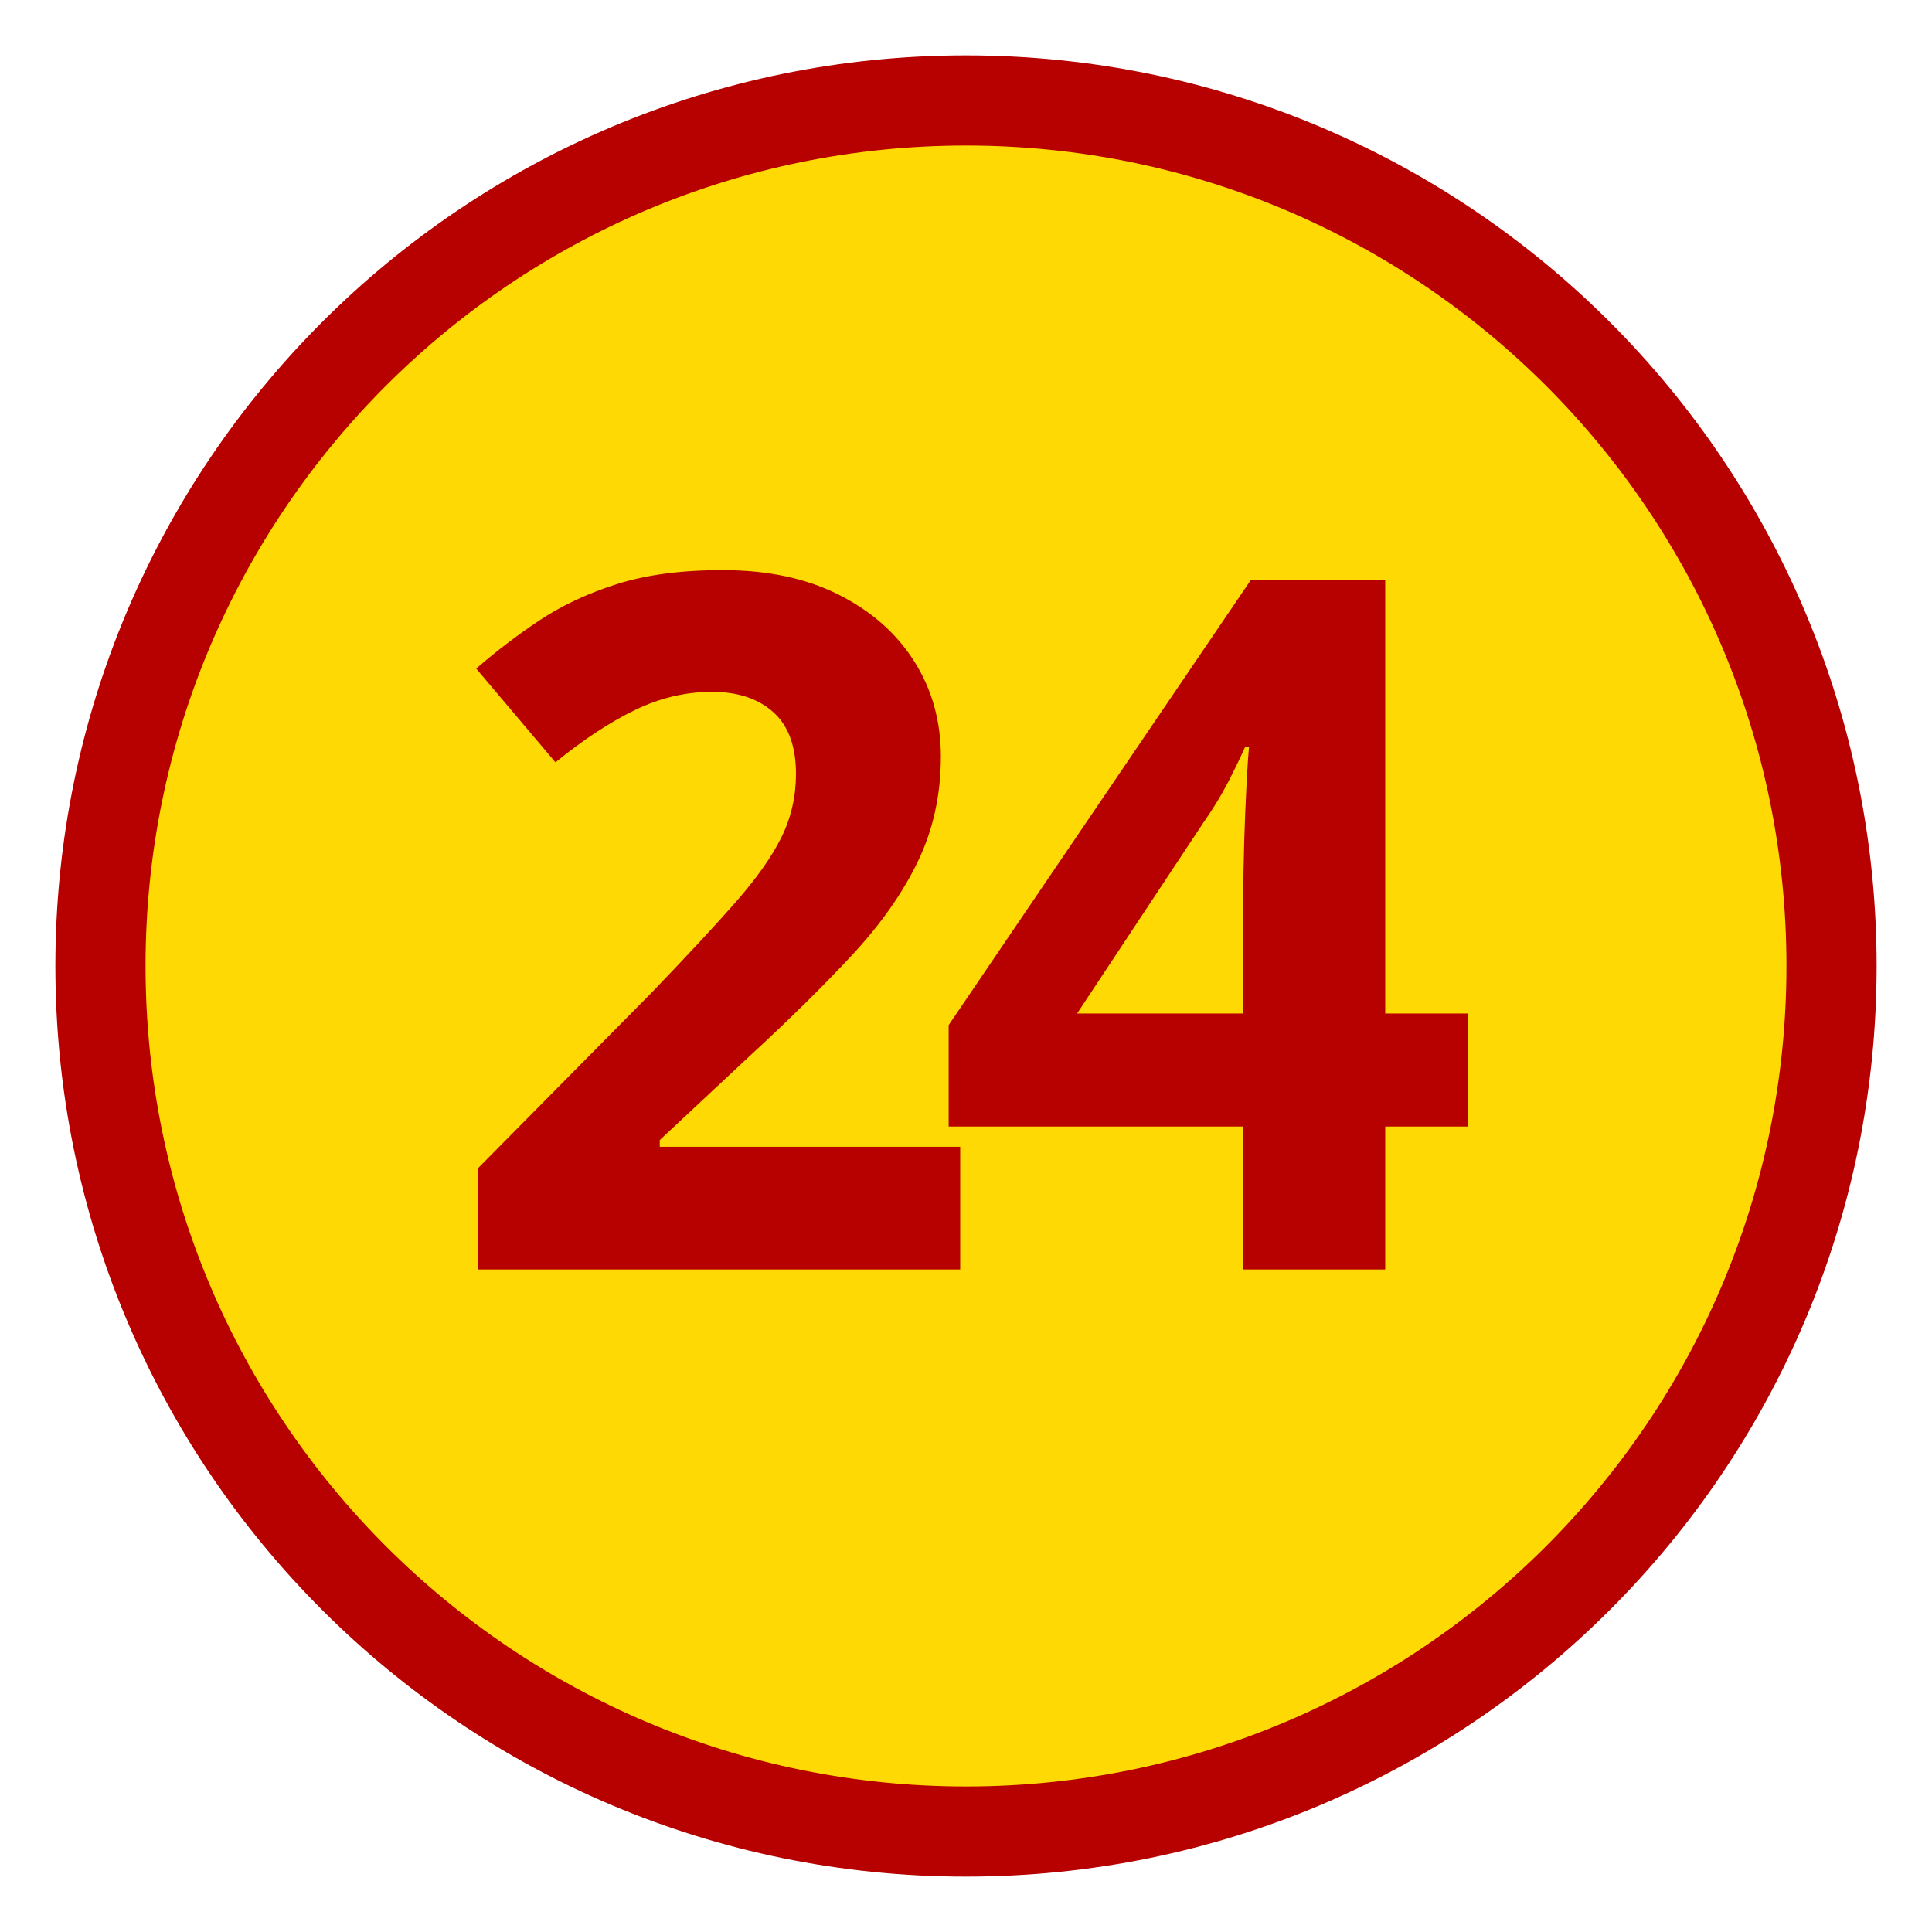
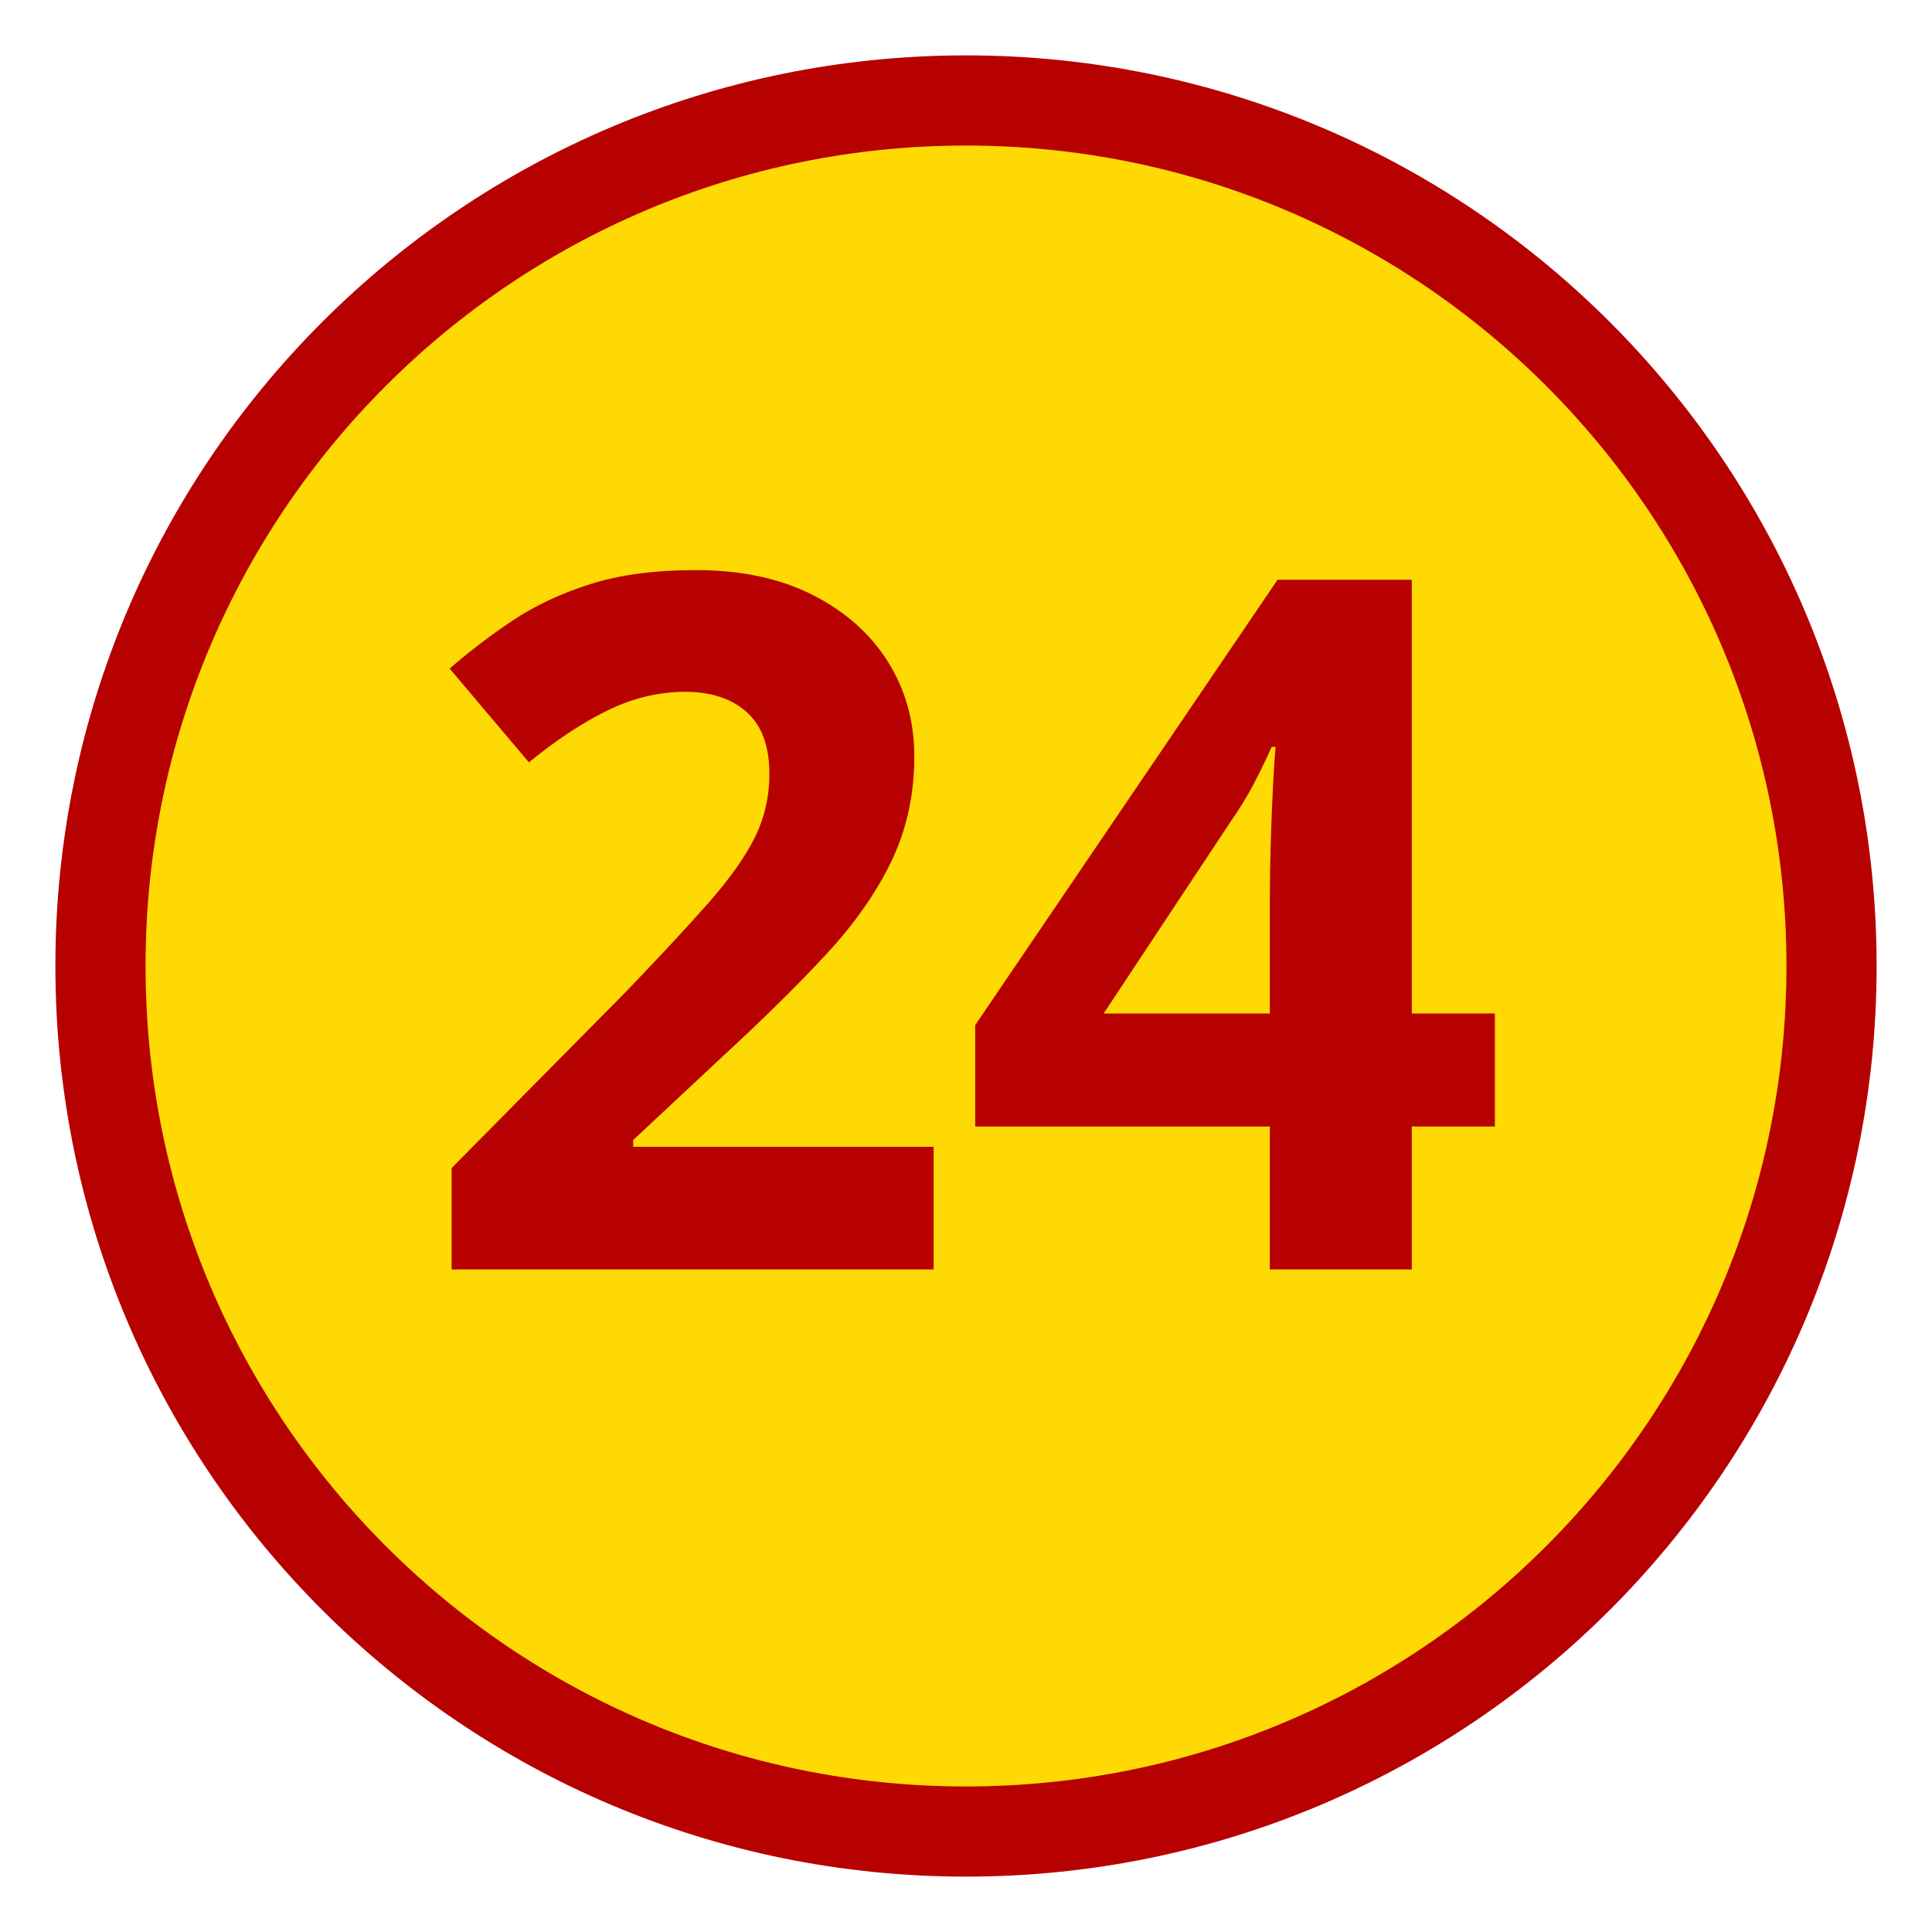
<svg xmlns="http://www.w3.org/2000/svg" version="1.1" width="300" height="300" viewBox="0 0 300 300" xml:space="preserve">
  <defs>
</defs>
  <rect x="0" y="0" width="100%" height="100%" fill="transparent" />
  <g transform="matrix(0 0 0 0 0 0)" id="11b22f8f-5568-4084-ba94-a0823e973087">
</g>
  <g transform="matrix(1 0 0 1 150 150)" id="39714ed3-390d-4cb6-8cbe-31d7cea4ccdf">
    <rect style="stroke: none; stroke-width: 1; stroke-dasharray: none; stroke-linecap: butt; stroke-dashoffset: 0; stroke-linejoin: miter; stroke-miterlimit: 4; fill: rgb(255,255,255); fill-rule: nonzero; opacity: 1; visibility: hidden;" vector-effect="non-scaling-stroke" x="-150" y="-150" rx="0" ry="0" width="300" height="300" />
  </g>
  <g transform="matrix(3.84 0 0 3.84 150 150)" id="aef3dfdd-9eac-45e5-80f0-e0578921c6d1">
    <circle style="stroke: rgb(183,0,0); stroke-width: 14; stroke-dasharray: none; stroke-linecap: butt; stroke-dashoffset: 0; stroke-linejoin: miter; stroke-miterlimit: 4; fill: rgb(255,217,4); fill-rule: nonzero; opacity: 1;" vector-effect="non-scaling-stroke" cx="0" cy="0" r="35" />
  </g>
  <g transform="matrix(0.75 0 0 0.75 150 150)" style="" id="857d2720-fed0-4acb-89a5-2566f2bc78a9">
    <text xml:space="preserve" font-family="Amasis MT Medium" font-size="200" font-style="normal" font-weight="600" style="stroke: none; stroke-width: 1; stroke-dasharray: none; stroke-linecap: butt; stroke-dashoffset: 0; stroke-linejoin: miter; stroke-miterlimit: 4; fill: rgb(183,0,0); fill-rule: nonzero; opacity: 1; white-space: pre;">
-       <tspan x="-109" y="62.83">2</tspan>
-       <tspan x="-7" y="62.83">4</tspan>
+       <tspan x="-114.5" y="62.83">2</tspan>
+       <tspan x="-1.5" y="62.83">4</tspan>
    </text>
  </g>
</svg>
